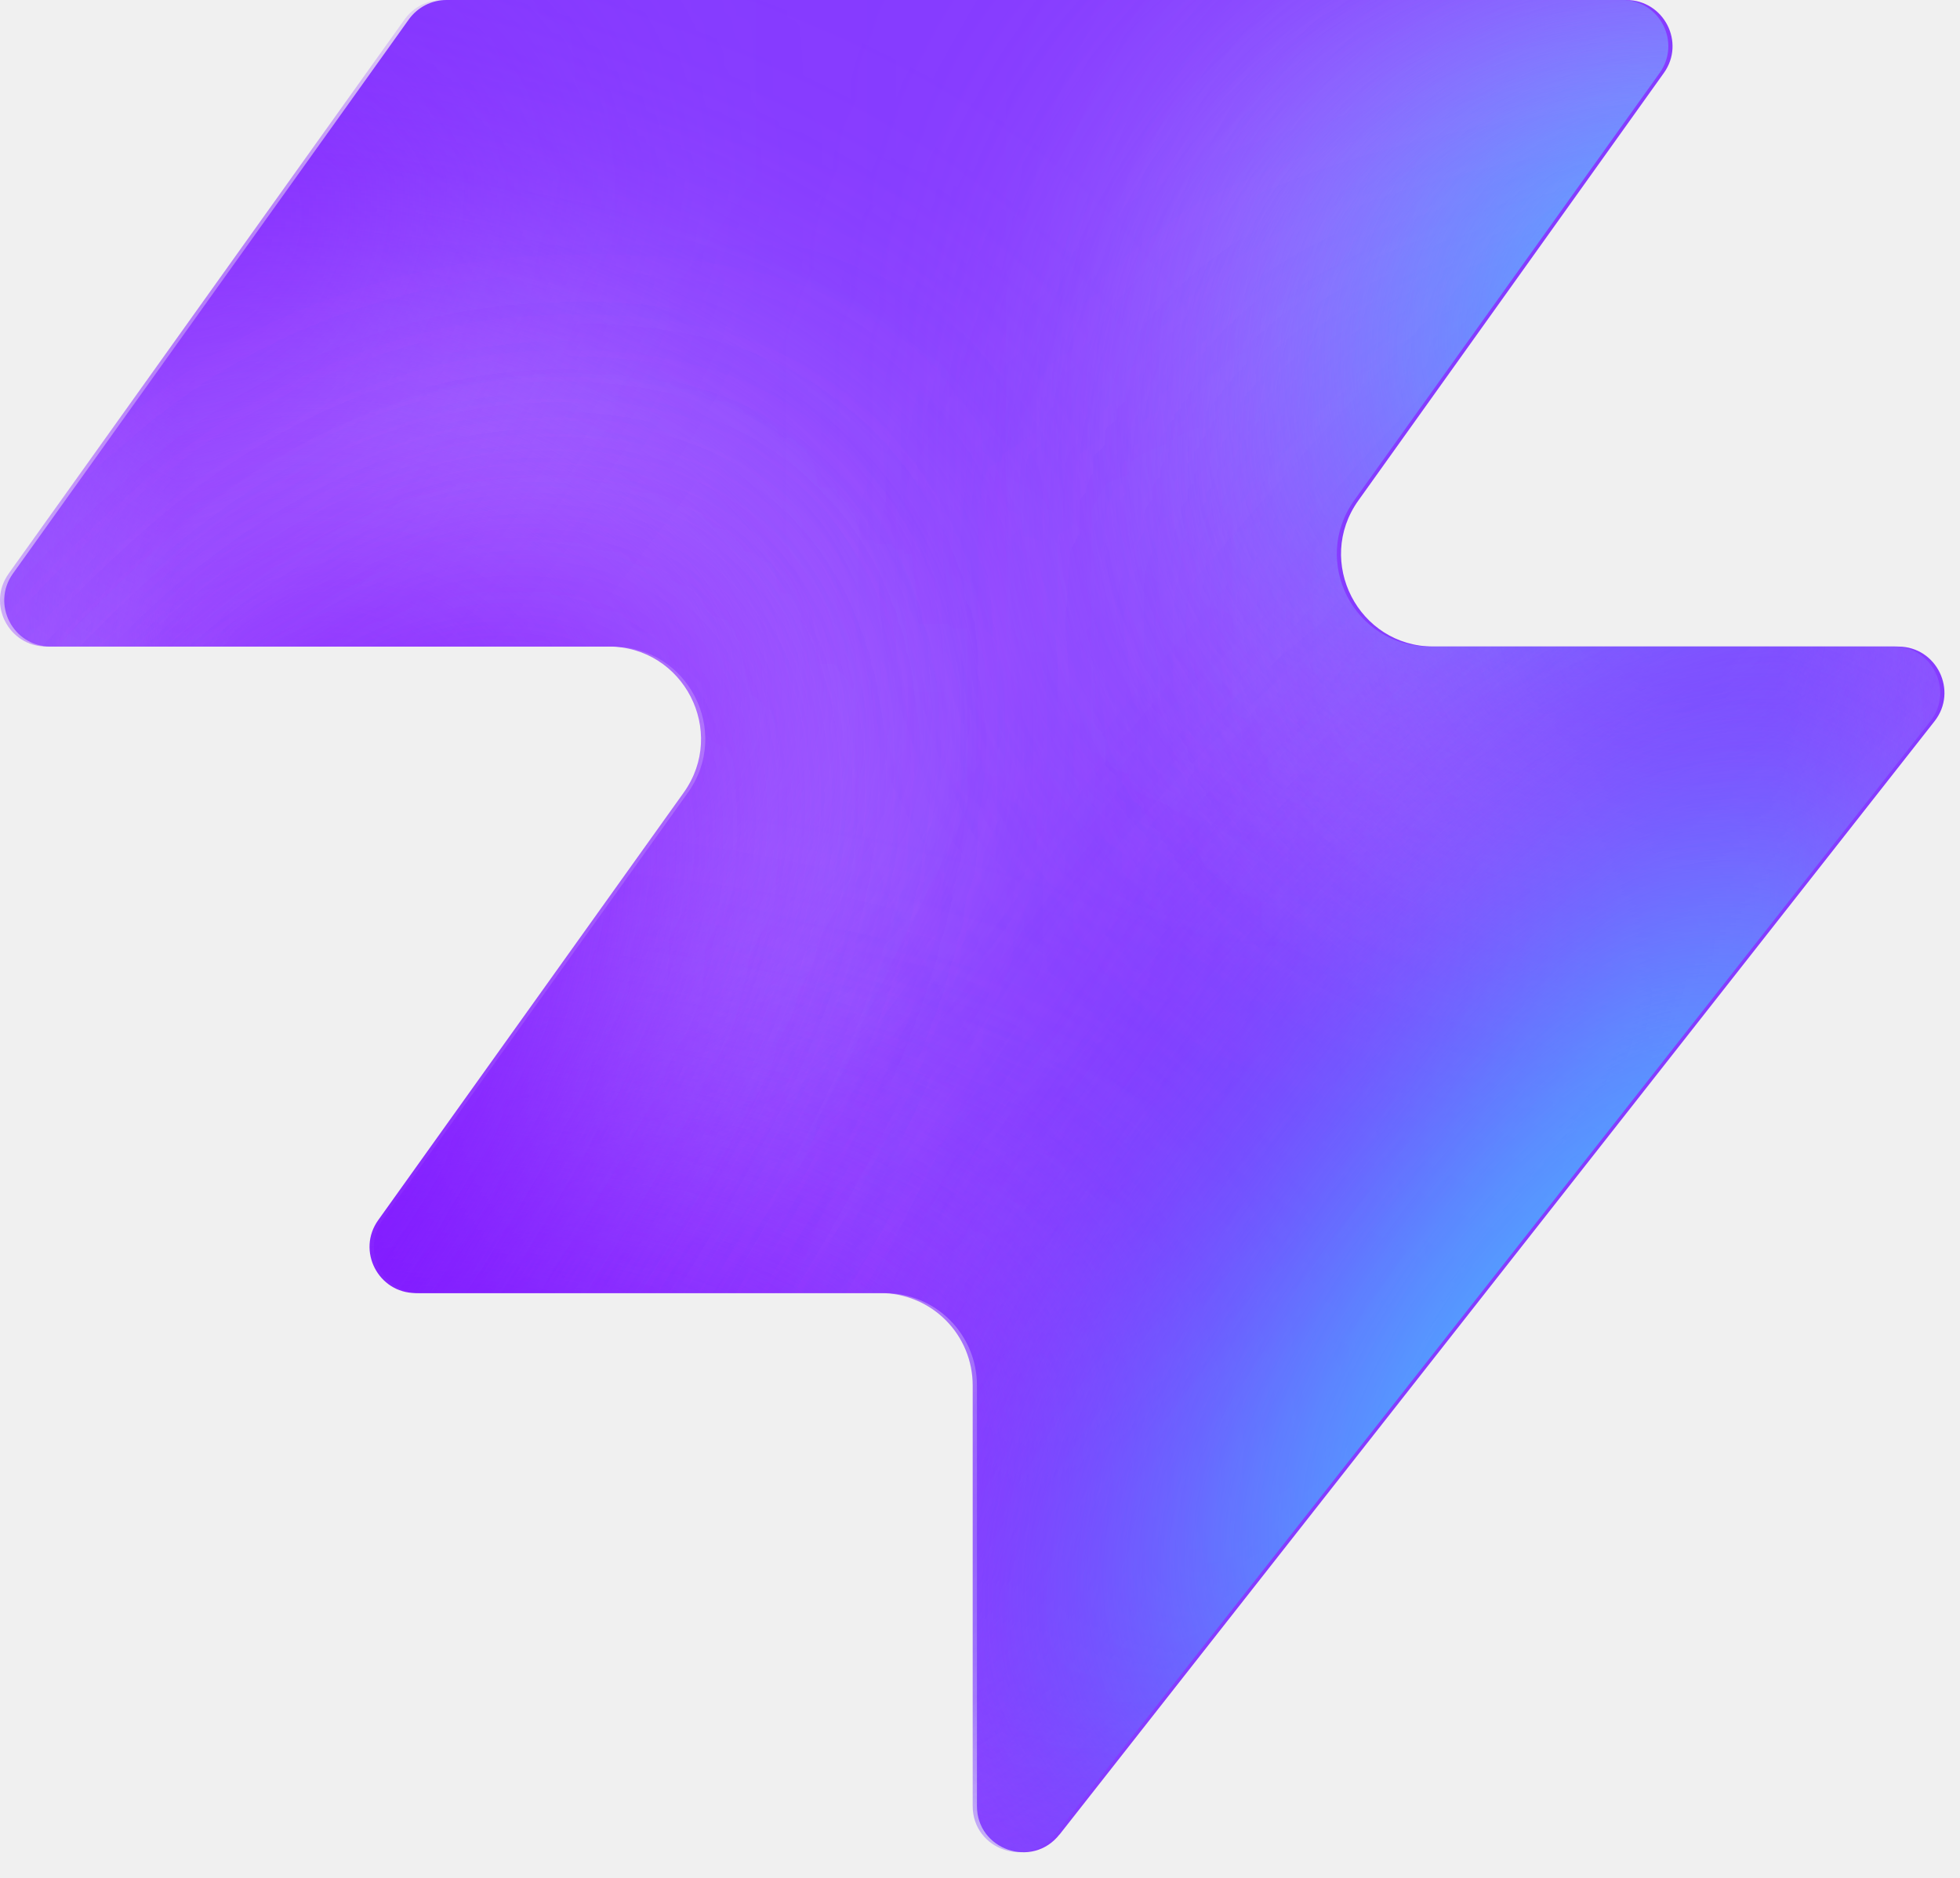
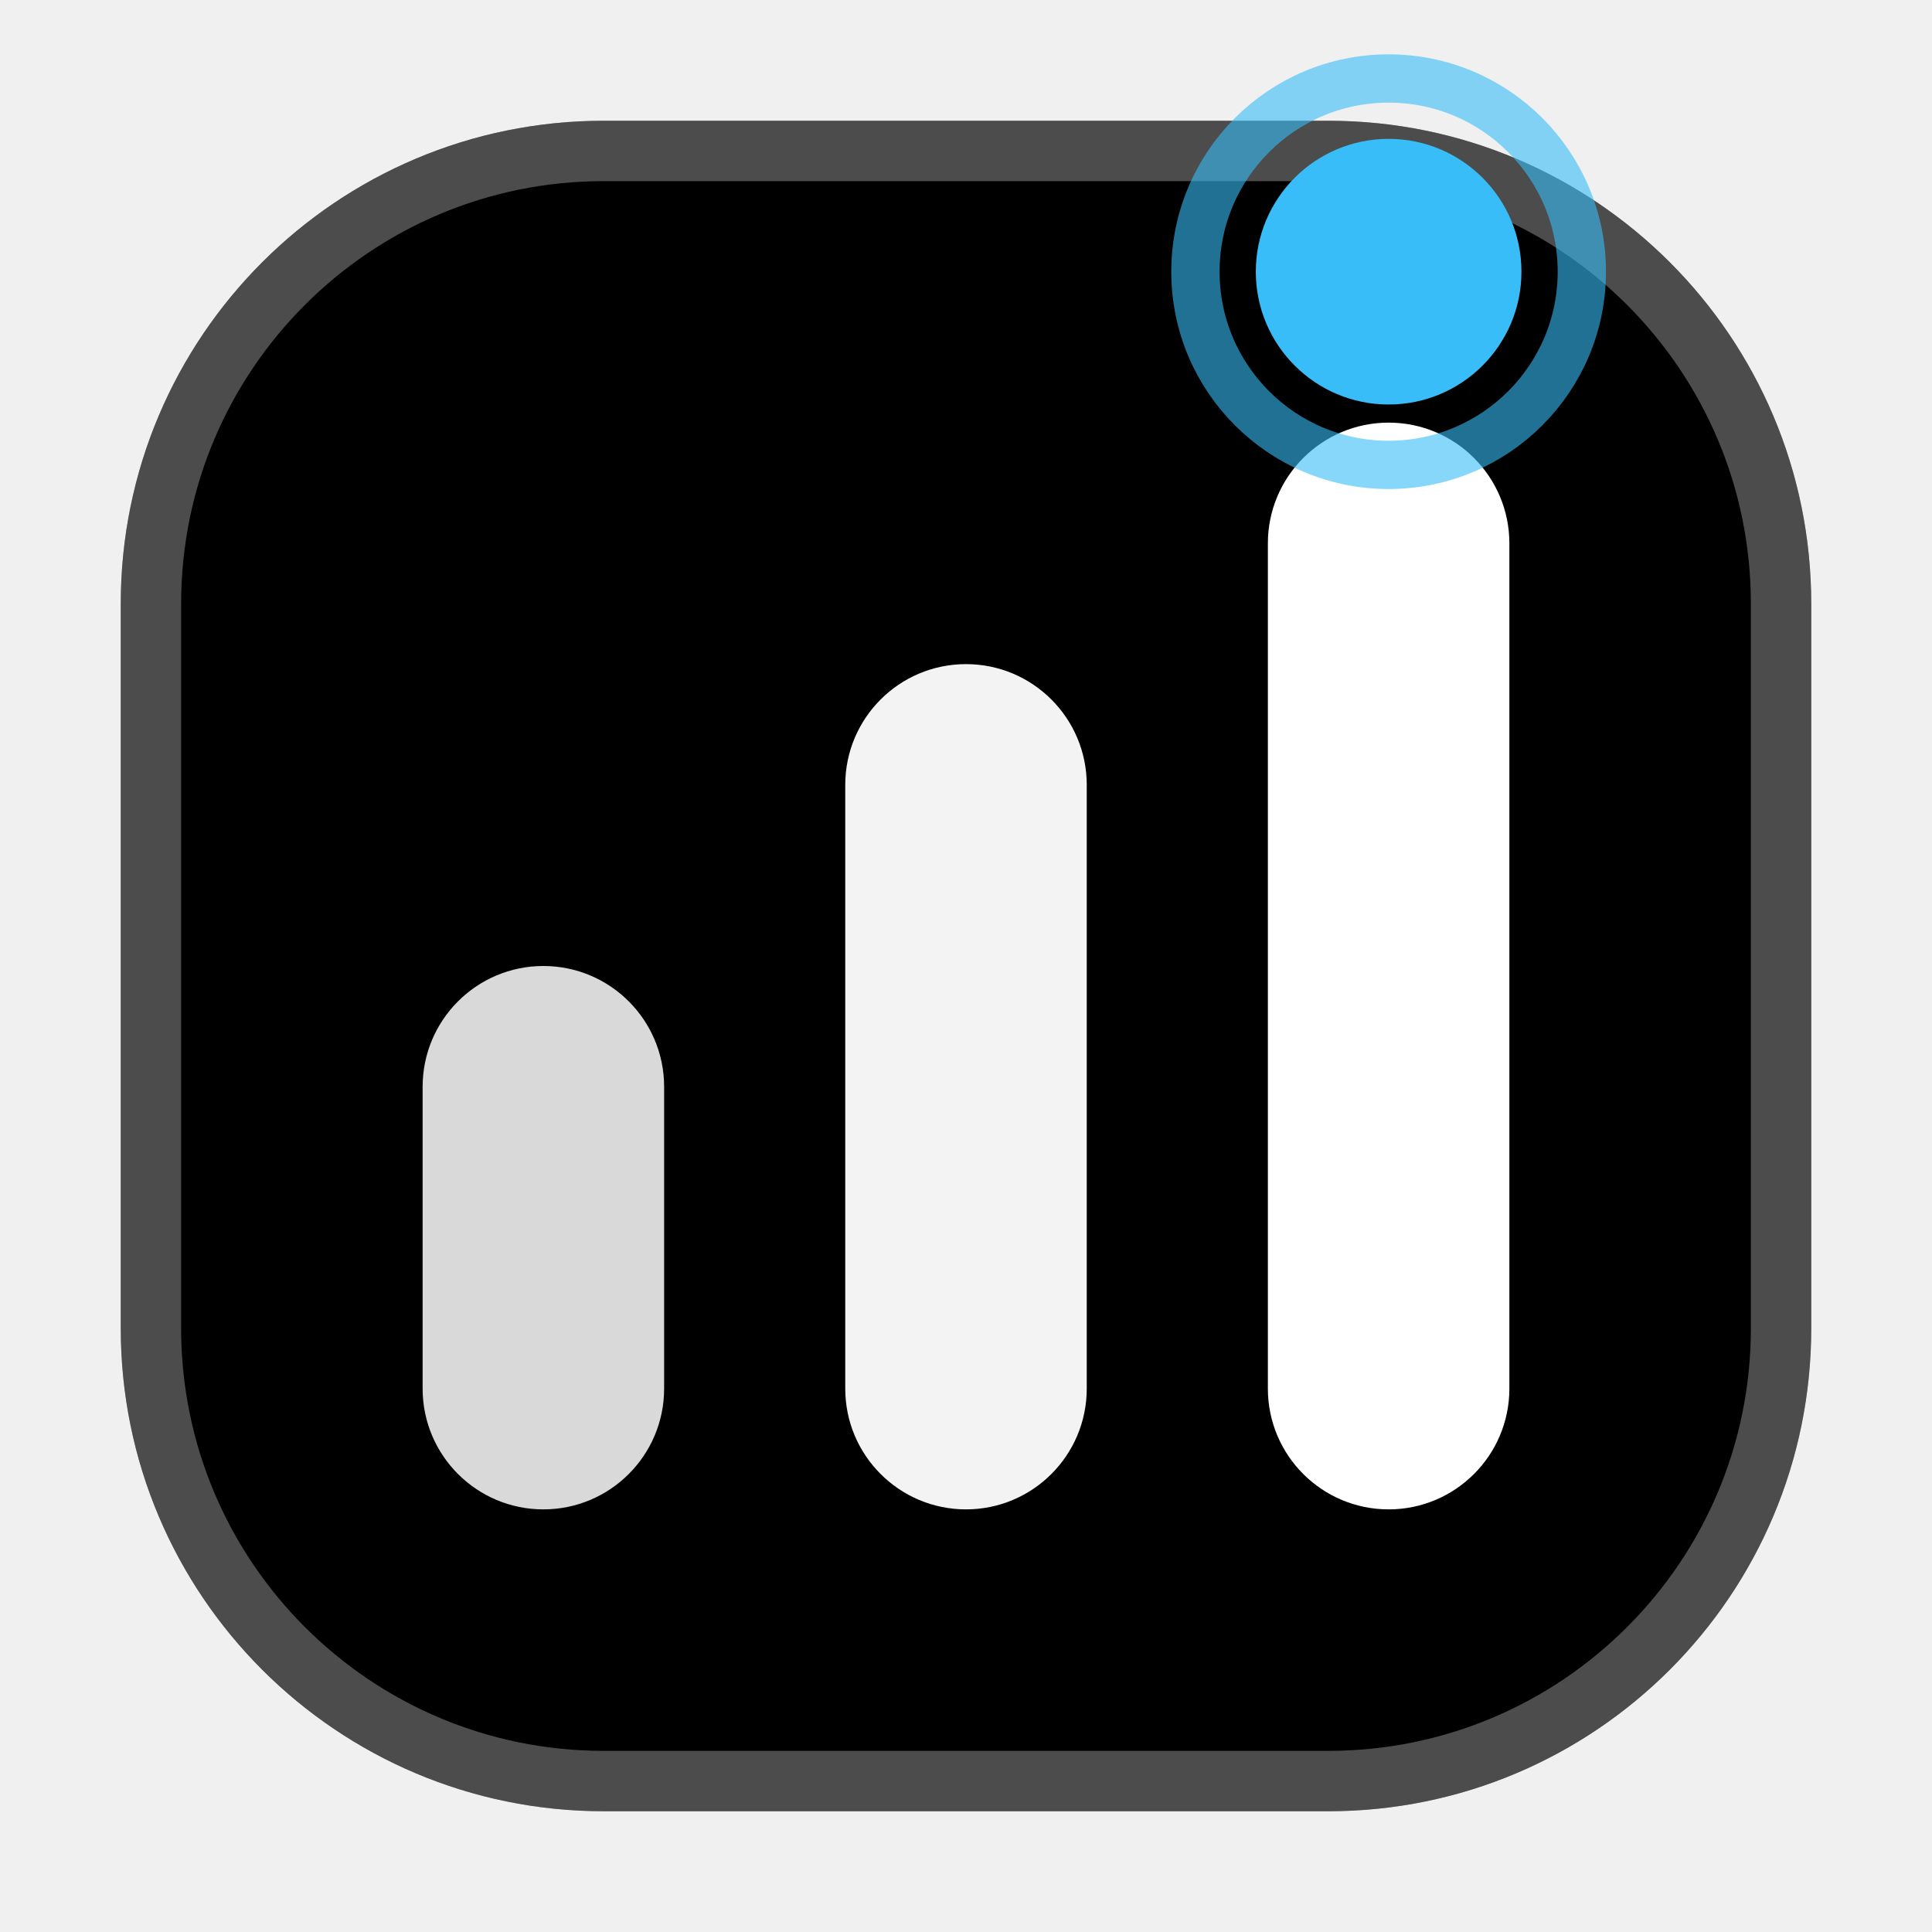
- <svg xmlns="http://www.w3.org/2000/svg" width="48" height="46" fill="none" viewBox="0 0 48 46">
-   <path fill="#863bff" d="M25.946 44.938c-.664.845-2.021.375-2.021-.698V33.937a2.26 2.26 0 0 0-2.262-2.262H10.287c-.92 0-1.456-1.04-.92-1.788l7.48-10.471c1.07-1.497 0-3.578-1.842-3.578H1.237c-.92 0-1.456-1.04-.92-1.788L10.013.474c.214-.297.556-.474.92-.474h28.894c.92 0 1.456 1.04.92 1.788l-7.48 10.471c-1.07 1.498 0 3.579 1.842 3.579h11.377c.943 0 1.473 1.088.89 1.83L25.947 44.94z" style="fill:#863bff;fill:color(display-p3 .525 .23 1);fill-opacity:1" />
-   <mask id="a" width="48" height="46" x="0" y="0" maskUnits="userSpaceOnUse" style="mask-type:alpha">
-     <path fill="#000" d="M25.842 44.938c-.664.844-2.021.375-2.021-.698V33.937a2.26 2.26 0 0 0-2.262-2.262H10.183c-.92 0-1.456-1.04-.92-1.788l7.48-10.471c1.07-1.498 0-3.579-1.842-3.579H1.133c-.92 0-1.456-1.04-.92-1.787L9.91.473c.214-.297.556-.474.92-.474h28.894c.92 0 1.456 1.04.92 1.788l-7.48 10.471c-1.07 1.498 0 3.578 1.842 3.578h11.377c.943 0 1.473 1.088.89 1.832L25.843 44.94z" style="fill:#000;fill-opacity:1" />
-   </mask>
-   <g mask="url(#a)">
-     <g filter="url(#b)">
-       <ellipse cx="5.508" cy="14.704" fill="#ede6ff" rx="5.508" ry="14.704" style="fill:#ede6ff;fill:color(display-p3 .927 .903 1);fill-opacity:1" transform="matrix(.00324 1 1 -.00324 -4.47 31.516)" />
-     </g>
-     <g filter="url(#c)">
-       <ellipse cx="10.399" cy="29.851" fill="#ede6ff" rx="10.399" ry="29.851" style="fill:#ede6ff;fill:color(display-p3 .927 .903 1);fill-opacity:1" transform="matrix(.00324 1 1 -.00324 -39.328 7.883)" />
-     </g>
-     <g filter="url(#d)">
-       <ellipse cx="5.508" cy="30.487" fill="#7e14ff" rx="5.508" ry="30.487" style="fill:#7e14ff;fill:color(display-p3 .492 .077 1);fill-opacity:1" transform="rotate(89.814 -25.913 -14.639)scale(1 -1)" />
-     </g>
-     <g filter="url(#e)">
-       <ellipse cx="5.508" cy="30.599" fill="#7e14ff" rx="5.508" ry="30.599" style="fill:#7e14ff;fill:color(display-p3 .492 .077 1);fill-opacity:1" transform="rotate(89.814 -32.644 -3.334)scale(1 -1)" />
-     </g>
-     <g filter="url(#f)">
-       <ellipse cx="5.508" cy="30.599" fill="#7e14ff" rx="5.508" ry="30.599" style="fill:#7e14ff;fill:color(display-p3 .492 .077 1);fill-opacity:1" transform="matrix(.00324 1 1 -.00324 -34.34 30.47)" />
-     </g>
-     <g filter="url(#g)">
-       <ellipse cx="14.072" cy="22.078" fill="#ede6ff" rx="14.072" ry="22.078" style="fill:#ede6ff;fill:color(display-p3 .927 .903 1);fill-opacity:1" transform="rotate(93.35 24.506 48.493)scale(-1 1)" />
-     </g>
-     <g filter="url(#h)">
-       <ellipse cx="3.47" cy="21.501" fill="#7e14ff" rx="3.47" ry="21.501" style="fill:#7e14ff;fill:color(display-p3 .492 .077 1);fill-opacity:1" transform="rotate(89.009 28.708 47.59)scale(-1 1)" />
-     </g>
-     <g filter="url(#i)">
-       <ellipse cx="3.47" cy="21.501" fill="#7e14ff" rx="3.47" ry="21.501" style="fill:#7e14ff;fill:color(display-p3 .492 .077 1);fill-opacity:1" transform="rotate(89.009 28.708 47.59)scale(-1 1)" />
-     </g>
-     <g filter="url(#j)">
-       <ellipse cx=".387" cy="8.972" fill="#7e14ff" rx="4.407" ry="29.108" style="fill:#7e14ff;fill:color(display-p3 .492 .077 1);fill-opacity:1" transform="rotate(39.51 .387 8.972)" />
-     </g>
-     <g filter="url(#k)">
-       <ellipse cx="47.523" cy="-6.092" fill="#7e14ff" rx="4.407" ry="29.108" style="fill:#7e14ff;fill:color(display-p3 .492 .077 1);fill-opacity:1" transform="rotate(37.892 47.523 -6.092)" />
-     </g>
-     <g filter="url(#l)">
-       <ellipse cx="41.412" cy="6.333" fill="#47bfff" rx="5.971" ry="9.665" style="fill:#47bfff;fill:color(display-p3 .28 .748 1);fill-opacity:1" transform="rotate(37.892 41.412 6.333)" />
-     </g>
-     <g filter="url(#m)">
-       <ellipse cx="-1.879" cy="38.332" fill="#7e14ff" rx="4.407" ry="29.108" style="fill:#7e14ff;fill:color(display-p3 .492 .077 1);fill-opacity:1" transform="rotate(37.892 -1.88 38.332)" />
-     </g>
-     <g filter="url(#n)">
-       <ellipse cx="-1.879" cy="38.332" fill="#7e14ff" rx="4.407" ry="29.108" style="fill:#7e14ff;fill:color(display-p3 .492 .077 1);fill-opacity:1" transform="rotate(37.892 -1.88 38.332)" />
-     </g>
-     <g filter="url(#o)">
-       <ellipse cx="35.651" cy="29.907" fill="#7e14ff" rx="4.407" ry="29.108" style="fill:#7e14ff;fill:color(display-p3 .492 .077 1);fill-opacity:1" transform="rotate(37.892 35.651 29.907)" />
-     </g>
-     <g filter="url(#p)">
-       <ellipse cx="38.418" cy="32.4" fill="#47bfff" rx="5.971" ry="15.297" style="fill:#47bfff;fill:color(display-p3 .28 .748 1);fill-opacity:1" transform="rotate(37.892 38.418 32.4)" />
-     </g>
-   </g>
+ <svg xmlns="http://www.w3.org/2000/svg" width="32" height="32" viewBox="0 0 32 32" fill="none">
  <defs>
-     <filter id="b" width="60.045" height="41.654" x="-19.77" y="16.149" color-interpolation-filters="sRGB" filterUnits="userSpaceOnUse">
-       <feFlood flood-opacity="0" result="BackgroundImageFix" />
-       <feBlend in="SourceGraphic" in2="BackgroundImageFix" result="shape" />
-       <feGaussianBlur result="effect1_foregroundBlur_2002_17158" stdDeviation="7.659" />
-     </filter>
-     <filter id="c" width="90.34" height="51.437" x="-54.613" y="-7.533" color-interpolation-filters="sRGB" filterUnits="userSpaceOnUse">
-       <feFlood flood-opacity="0" result="BackgroundImageFix" />
-       <feBlend in="SourceGraphic" in2="BackgroundImageFix" result="shape" />
-       <feGaussianBlur result="effect1_foregroundBlur_2002_17158" stdDeviation="7.659" />
-     </filter>
-     <filter id="d" width="79.355" height="29.4" x="-49.64" y="2.03" color-interpolation-filters="sRGB" filterUnits="userSpaceOnUse">
-       <feFlood flood-opacity="0" result="BackgroundImageFix" />
-       <feBlend in="SourceGraphic" in2="BackgroundImageFix" result="shape" />
-       <feGaussianBlur result="effect1_foregroundBlur_2002_17158" stdDeviation="4.596" />
-     </filter>
-     <filter id="e" width="79.579" height="29.4" x="-45.045" y="20.029" color-interpolation-filters="sRGB" filterUnits="userSpaceOnUse">
-       <feFlood flood-opacity="0" result="BackgroundImageFix" />
-       <feBlend in="SourceGraphic" in2="BackgroundImageFix" result="shape" />
-       <feGaussianBlur result="effect1_foregroundBlur_2002_17158" stdDeviation="4.596" />
-     </filter>
-     <filter id="f" width="79.579" height="29.4" x="-43.513" y="21.178" color-interpolation-filters="sRGB" filterUnits="userSpaceOnUse">
-       <feFlood flood-opacity="0" result="BackgroundImageFix" />
-       <feBlend in="SourceGraphic" in2="BackgroundImageFix" result="shape" />
-       <feGaussianBlur result="effect1_foregroundBlur_2002_17158" stdDeviation="4.596" />
-     </filter>
-     <filter id="g" width="74.749" height="58.852" x="15.756" y="-17.901" color-interpolation-filters="sRGB" filterUnits="userSpaceOnUse">
-       <feFlood flood-opacity="0" result="BackgroundImageFix" />
-       <feBlend in="SourceGraphic" in2="BackgroundImageFix" result="shape" />
-       <feGaussianBlur result="effect1_foregroundBlur_2002_17158" stdDeviation="7.659" />
-     </filter>
-     <filter id="h" width="61.377" height="25.362" x="23.548" y="2.284" color-interpolation-filters="sRGB" filterUnits="userSpaceOnUse">
-       <feFlood flood-opacity="0" result="BackgroundImageFix" />
-       <feBlend in="SourceGraphic" in2="BackgroundImageFix" result="shape" />
-       <feGaussianBlur result="effect1_foregroundBlur_2002_17158" stdDeviation="4.596" />
-     </filter>
-     <filter id="i" width="61.377" height="25.362" x="23.548" y="2.284" color-interpolation-filters="sRGB" filterUnits="userSpaceOnUse">
-       <feFlood flood-opacity="0" result="BackgroundImageFix" />
-       <feBlend in="SourceGraphic" in2="BackgroundImageFix" result="shape" />
-       <feGaussianBlur result="effect1_foregroundBlur_2002_17158" stdDeviation="4.596" />
-     </filter>
-     <filter id="j" width="56.045" height="63.649" x="-27.636" y="-22.853" color-interpolation-filters="sRGB" filterUnits="userSpaceOnUse">
-       <feFlood flood-opacity="0" result="BackgroundImageFix" />
-       <feBlend in="SourceGraphic" in2="BackgroundImageFix" result="shape" />
-       <feGaussianBlur result="effect1_foregroundBlur_2002_17158" stdDeviation="4.596" />
-     </filter>
-     <filter id="k" width="54.814" height="64.646" x="20.116" y="-38.415" color-interpolation-filters="sRGB" filterUnits="userSpaceOnUse">
-       <feFlood flood-opacity="0" result="BackgroundImageFix" />
-       <feBlend in="SourceGraphic" in2="BackgroundImageFix" result="shape" />
-       <feGaussianBlur result="effect1_foregroundBlur_2002_17158" stdDeviation="4.596" />
-     </filter>
-     <filter id="l" width="33.541" height="35.313" x="24.641" y="-11.323" color-interpolation-filters="sRGB" filterUnits="userSpaceOnUse">
-       <feFlood flood-opacity="0" result="BackgroundImageFix" />
-       <feBlend in="SourceGraphic" in2="BackgroundImageFix" result="shape" />
-       <feGaussianBlur result="effect1_foregroundBlur_2002_17158" stdDeviation="4.596" />
-     </filter>
-     <filter id="m" width="54.814" height="64.646" x="-29.286" y="6.009" color-interpolation-filters="sRGB" filterUnits="userSpaceOnUse">
-       <feFlood flood-opacity="0" result="BackgroundImageFix" />
-       <feBlend in="SourceGraphic" in2="BackgroundImageFix" result="shape" />
-       <feGaussianBlur result="effect1_foregroundBlur_2002_17158" stdDeviation="4.596" />
-     </filter>
-     <filter id="n" width="54.814" height="64.646" x="-29.286" y="6.009" color-interpolation-filters="sRGB" filterUnits="userSpaceOnUse">
-       <feFlood flood-opacity="0" result="BackgroundImageFix" />
-       <feBlend in="SourceGraphic" in2="BackgroundImageFix" result="shape" />
-       <feGaussianBlur result="effect1_foregroundBlur_2002_17158" stdDeviation="4.596" />
-     </filter>
-     <filter id="o" width="54.814" height="64.646" x="8.244" y="-2.416" color-interpolation-filters="sRGB" filterUnits="userSpaceOnUse">
-       <feFlood flood-opacity="0" result="BackgroundImageFix" />
-       <feBlend in="SourceGraphic" in2="BackgroundImageFix" result="shape" />
-       <feGaussianBlur result="effect1_foregroundBlur_2002_17158" stdDeviation="4.596" />
-     </filter>
-     <filter id="p" width="39.409" height="43.623" x="18.713" y="10.588" color-interpolation-filters="sRGB" filterUnits="userSpaceOnUse">
-       <feFlood flood-opacity="0" result="BackgroundImageFix" />
-       <feBlend in="SourceGraphic" in2="BackgroundImageFix" result="shape" />
-       <feGaussianBlur result="effect1_foregroundBlur_2002_17158" stdDeviation="4.596" />
-     </filter>
+     <linearGradient id="pollora-favicon-gradient" x1="2" y1="2" x2="30" y2="30" gradientUnits="userSpaceOnUse">
+       <stop stopColor="#8B5CF6" />
+       <stop offset="0.55" stopColor="#6366F1" />
+       <stop offset="1" stopColor="#06B6D4" />
+     </linearGradient>
  </defs>
+   <rect x="2" y="2" width="28" height="28" rx="8" fill="url(#pollora-favicon-gradient)" />
+   <rect x="2.5" y="2.5" width="27" height="27" rx="7.5" stroke="rgba(255, 255, 255, 0.3)" strokeWidth="1" />
+   <rect x="7" y="16" width="4" height="9" rx="2" fill="white" fill-opacity="0.85" />
+   <rect x="14" y="11" width="4" height="14" rx="2" fill="white" fill-opacity="0.95" />
+   <rect x="21" y="7" width="4" height="18" rx="2" fill="white" />
+   <circle cx="23" cy="4.5" r="2.2" fill="#38BDF8" />
+   <circle cx="23" cy="4.5" r="3.2" stroke="#38BDF8" stroke-width="0.8" stroke-opacity="0.6" />
</svg>
